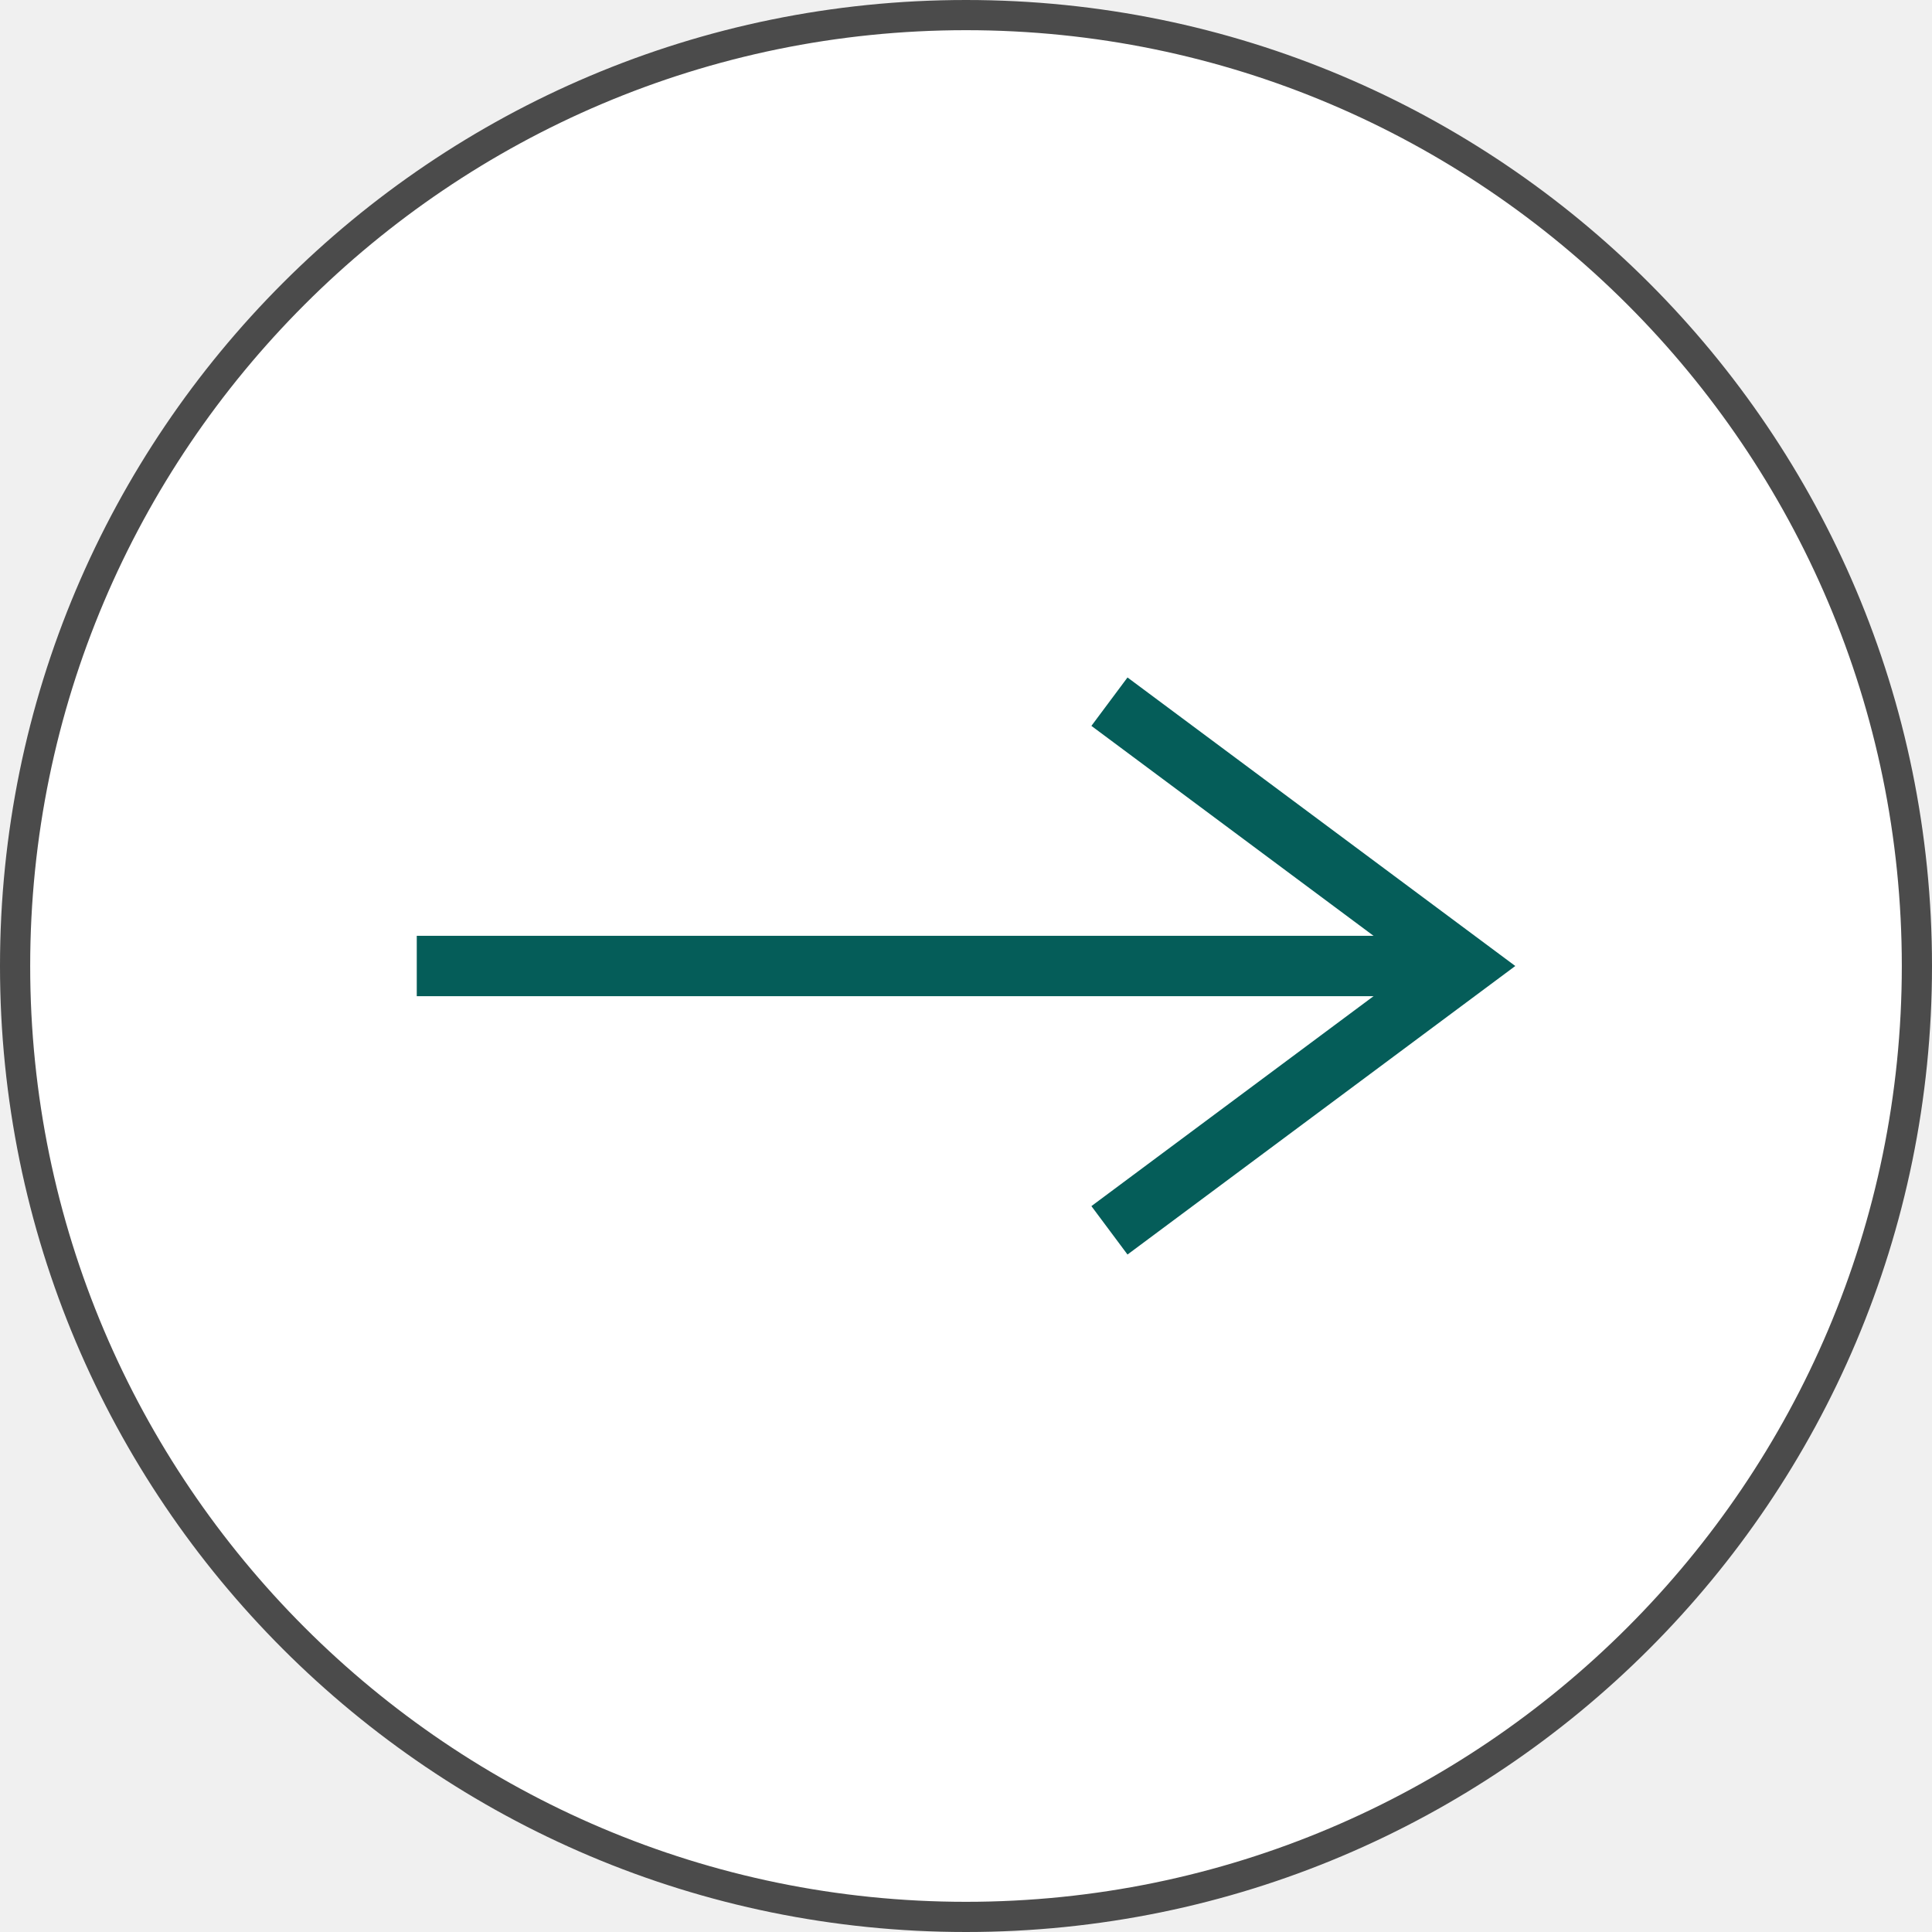
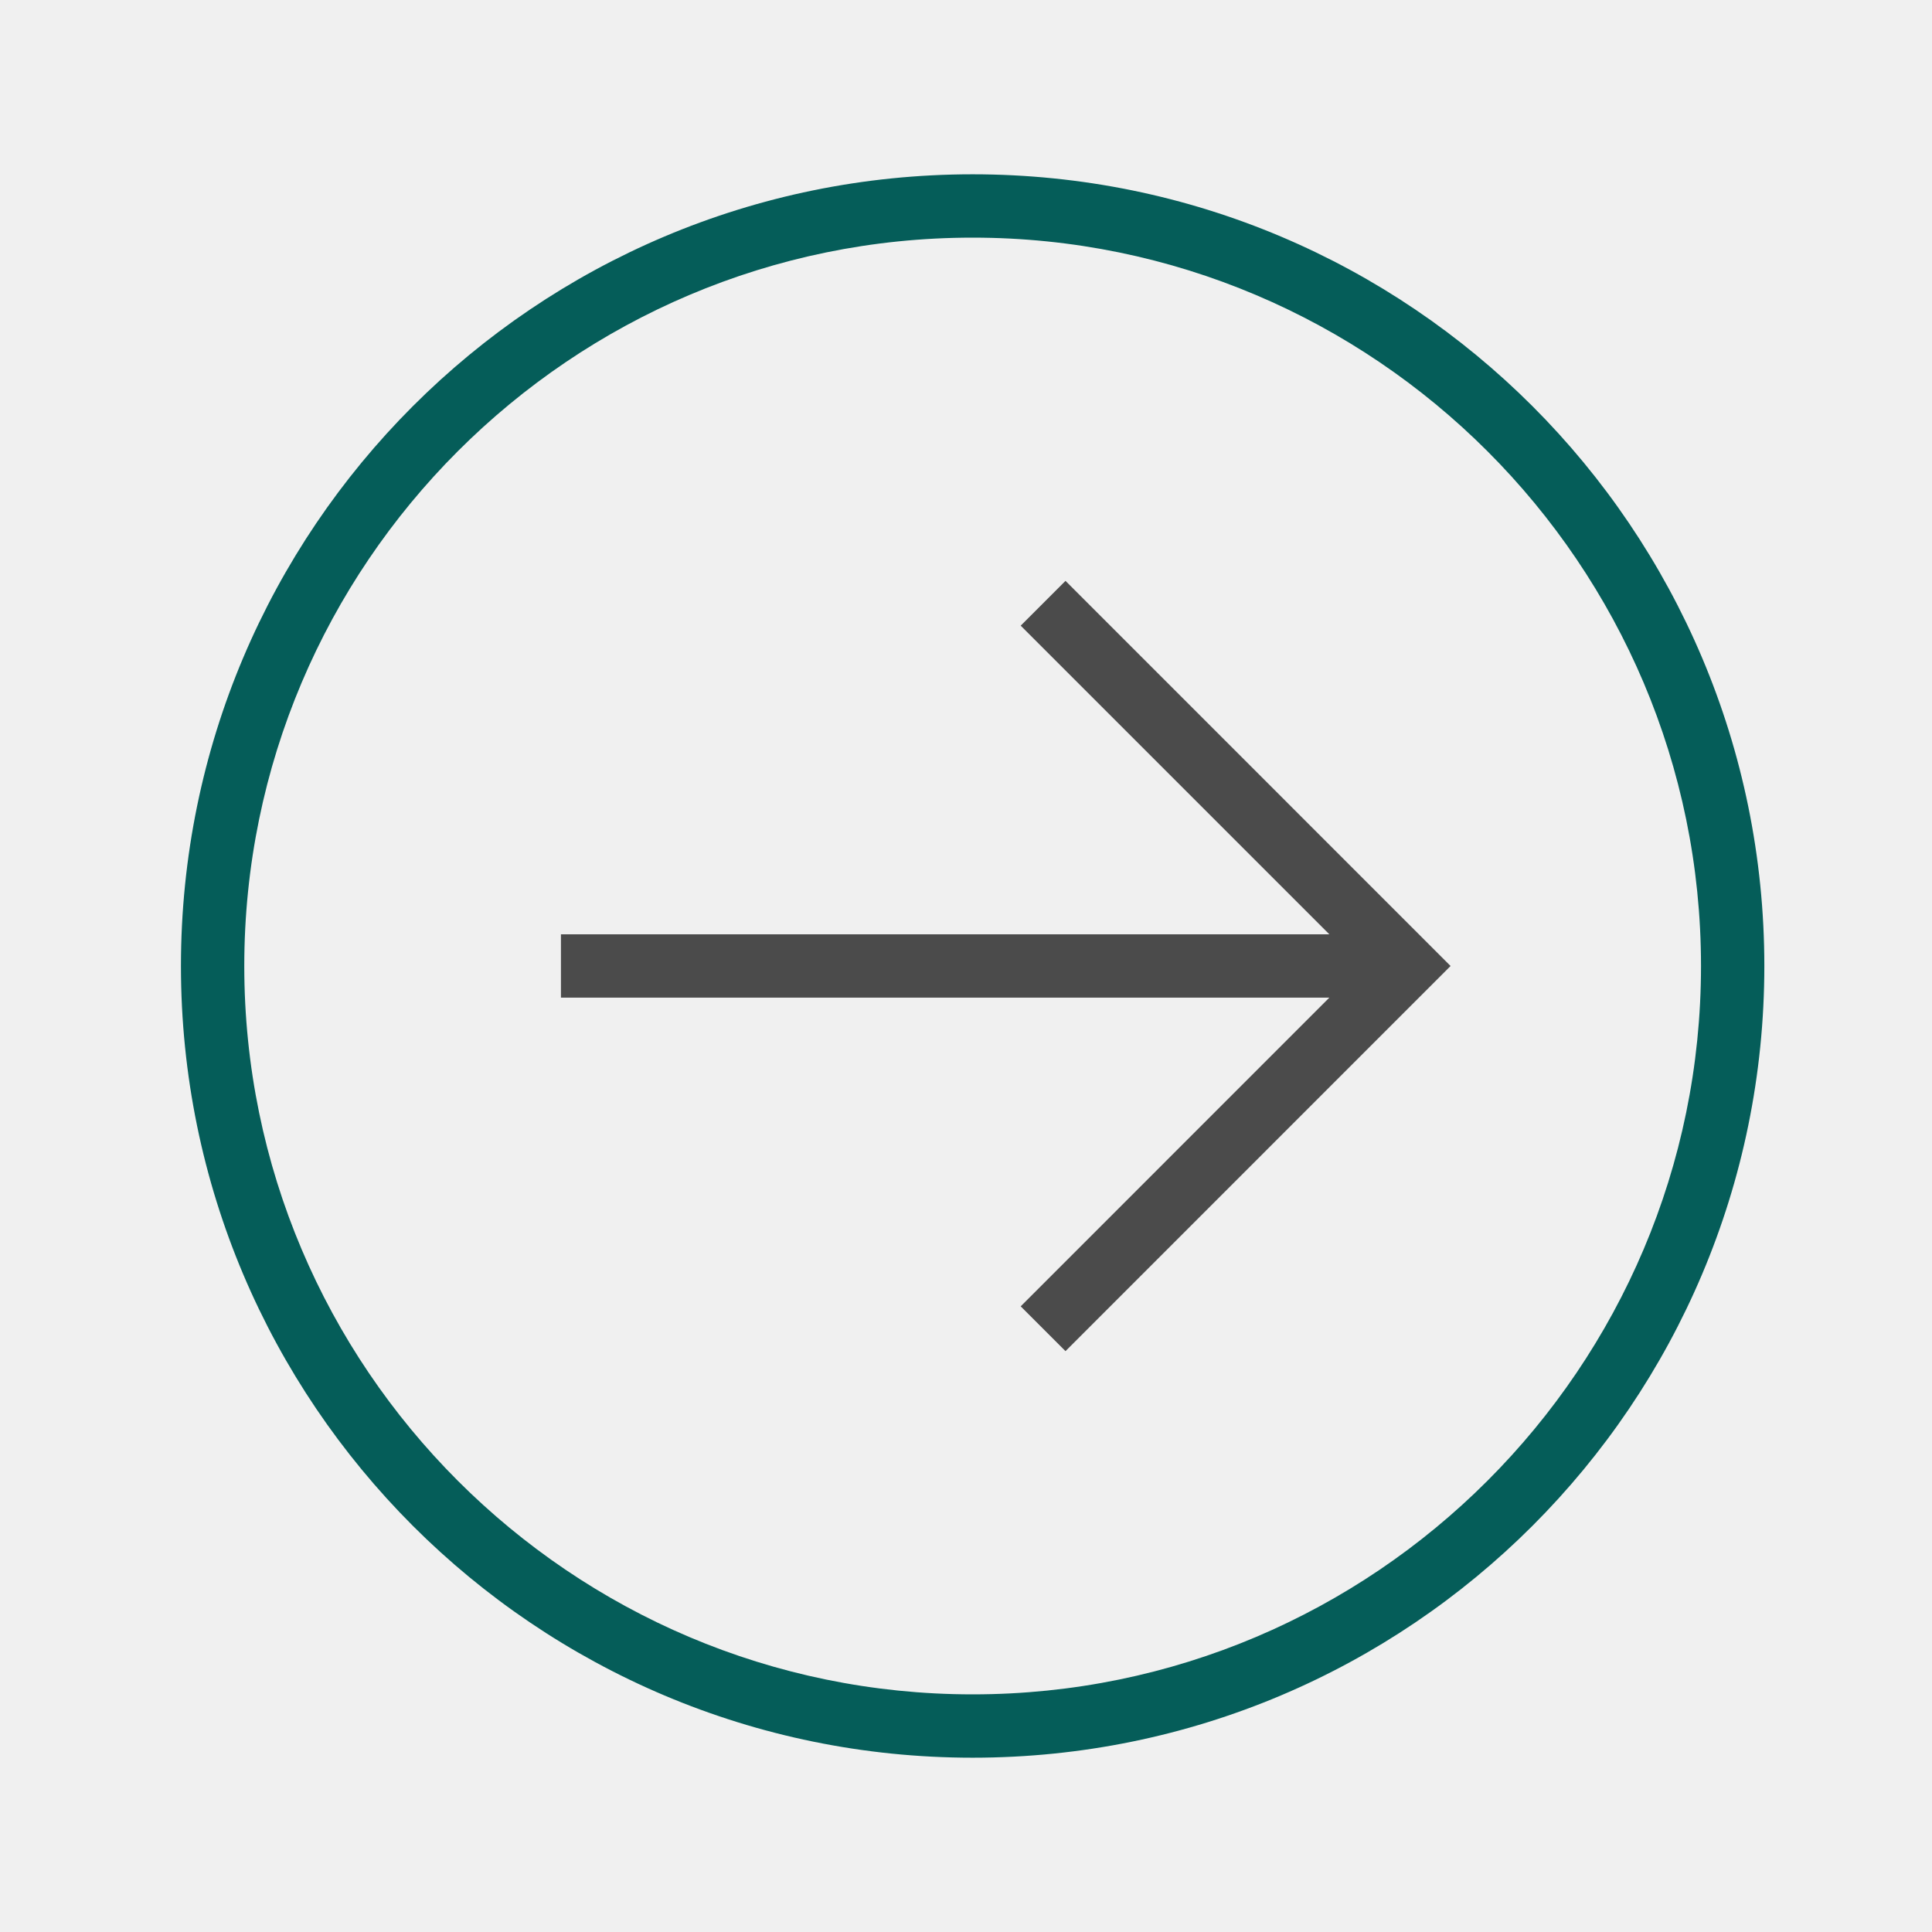
- <svg xmlns="http://www.w3.org/2000/svg" version="1.1" id="Layer_1" viewBox="0 0 512.00 512.00" xml:space="preserve" width="800px" height="800px" fill="#000000" stroke="#000000" stroke-width="0.005">
+ <svg xmlns="http://www.w3.org/2000/svg" width="256px" height="256px" viewBox="-3 0 32 32" version="1.1" fill="#000000">
  <g id="SVGRepo_bgCarrier" stroke-width="0" />
  <g id="SVGRepo_tracerCarrier" stroke-linecap="round" stroke-linejoin="round" />
  <g id="SVGRepo_iconCarrier">
-     <path style="fill:#FFFFFF;" d="M256,508C117.04,508,4,394.96,4,256S117.04,4,256,4s252,113.04,252,252S394.96,508,256,508z" />
-     <path style="fill:#4b4b4b;" d="M256,8c136.752,0,248,111.248,248,248S392.752,504,256,504S8,392.752,8,256S119.248,8,256,8 M256,0 C114.608,0,0,114.608,0,256s114.608,256,256,256s256-114.608,256-256S397.392,0,256,0L256,0z" />
-     <g>
-       <polygon style="fill:#055D59;" points="298.8,332.464 289.232,319.632 374.752,256 289.232,192.368 298.8,179.536 401.568,256 " />
-       <rect x="110.448" y="248" style="fill:#055D59;" width="277.696" height="16" />
-     </g>
+     <g id="icomoon-ignore" />
+     <path d="M13.11 29.113c7.243 0 13.113-5.871 13.113-13.113s-5.87-13.113-13.113-13.113c-7.242 0-13.113 5.871-13.113 13.113s5.871 13.113 13.113 13.113zM13.11 3.936c6.652 0 12.064 5.412 12.064 12.064s-5.412 12.064-12.064 12.064c-6.653 0-12.064-5.412-12.064-12.064s5.411-12.064 12.064-12.064z" fill="#055d59" />
+     <path d="M13.906 21.637l0.742 0.742 6.378-6.379-6.378-6.379-0.742 0.742 5.112 5.112h-12.727v1.049h12.727z" style="fill: rgb(75, 75, 75);" />
  </g>
</svg>
